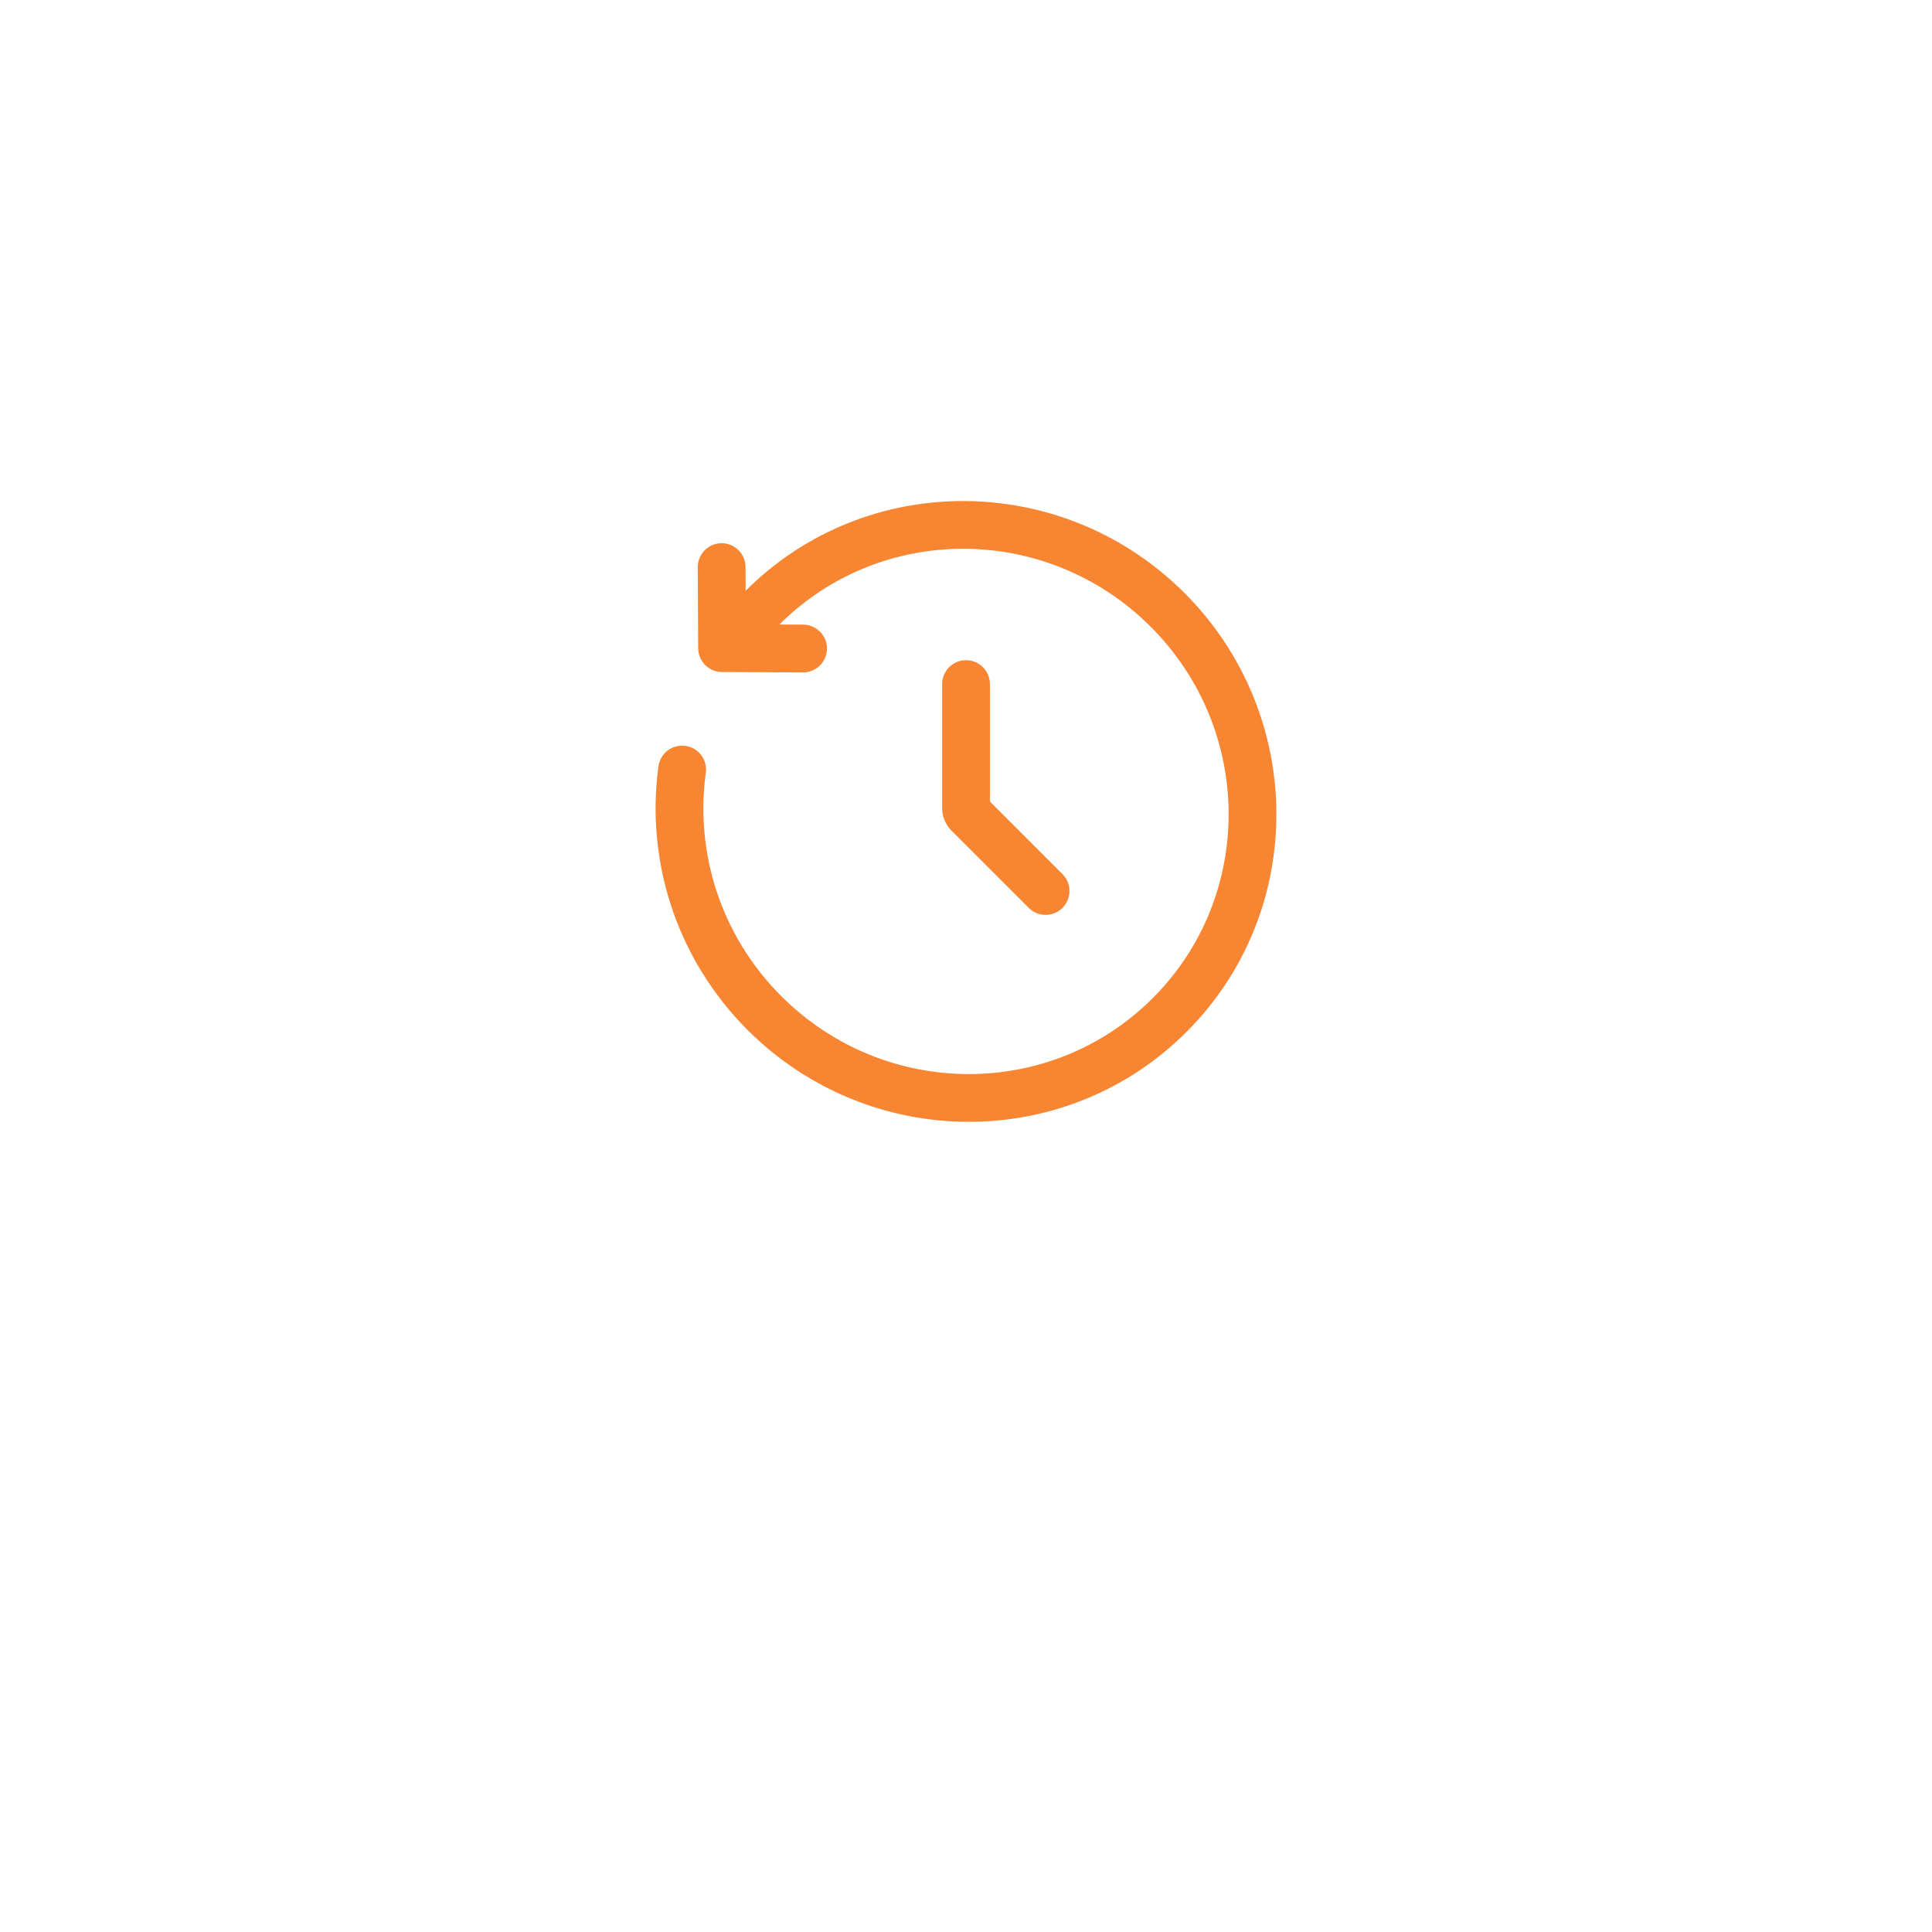
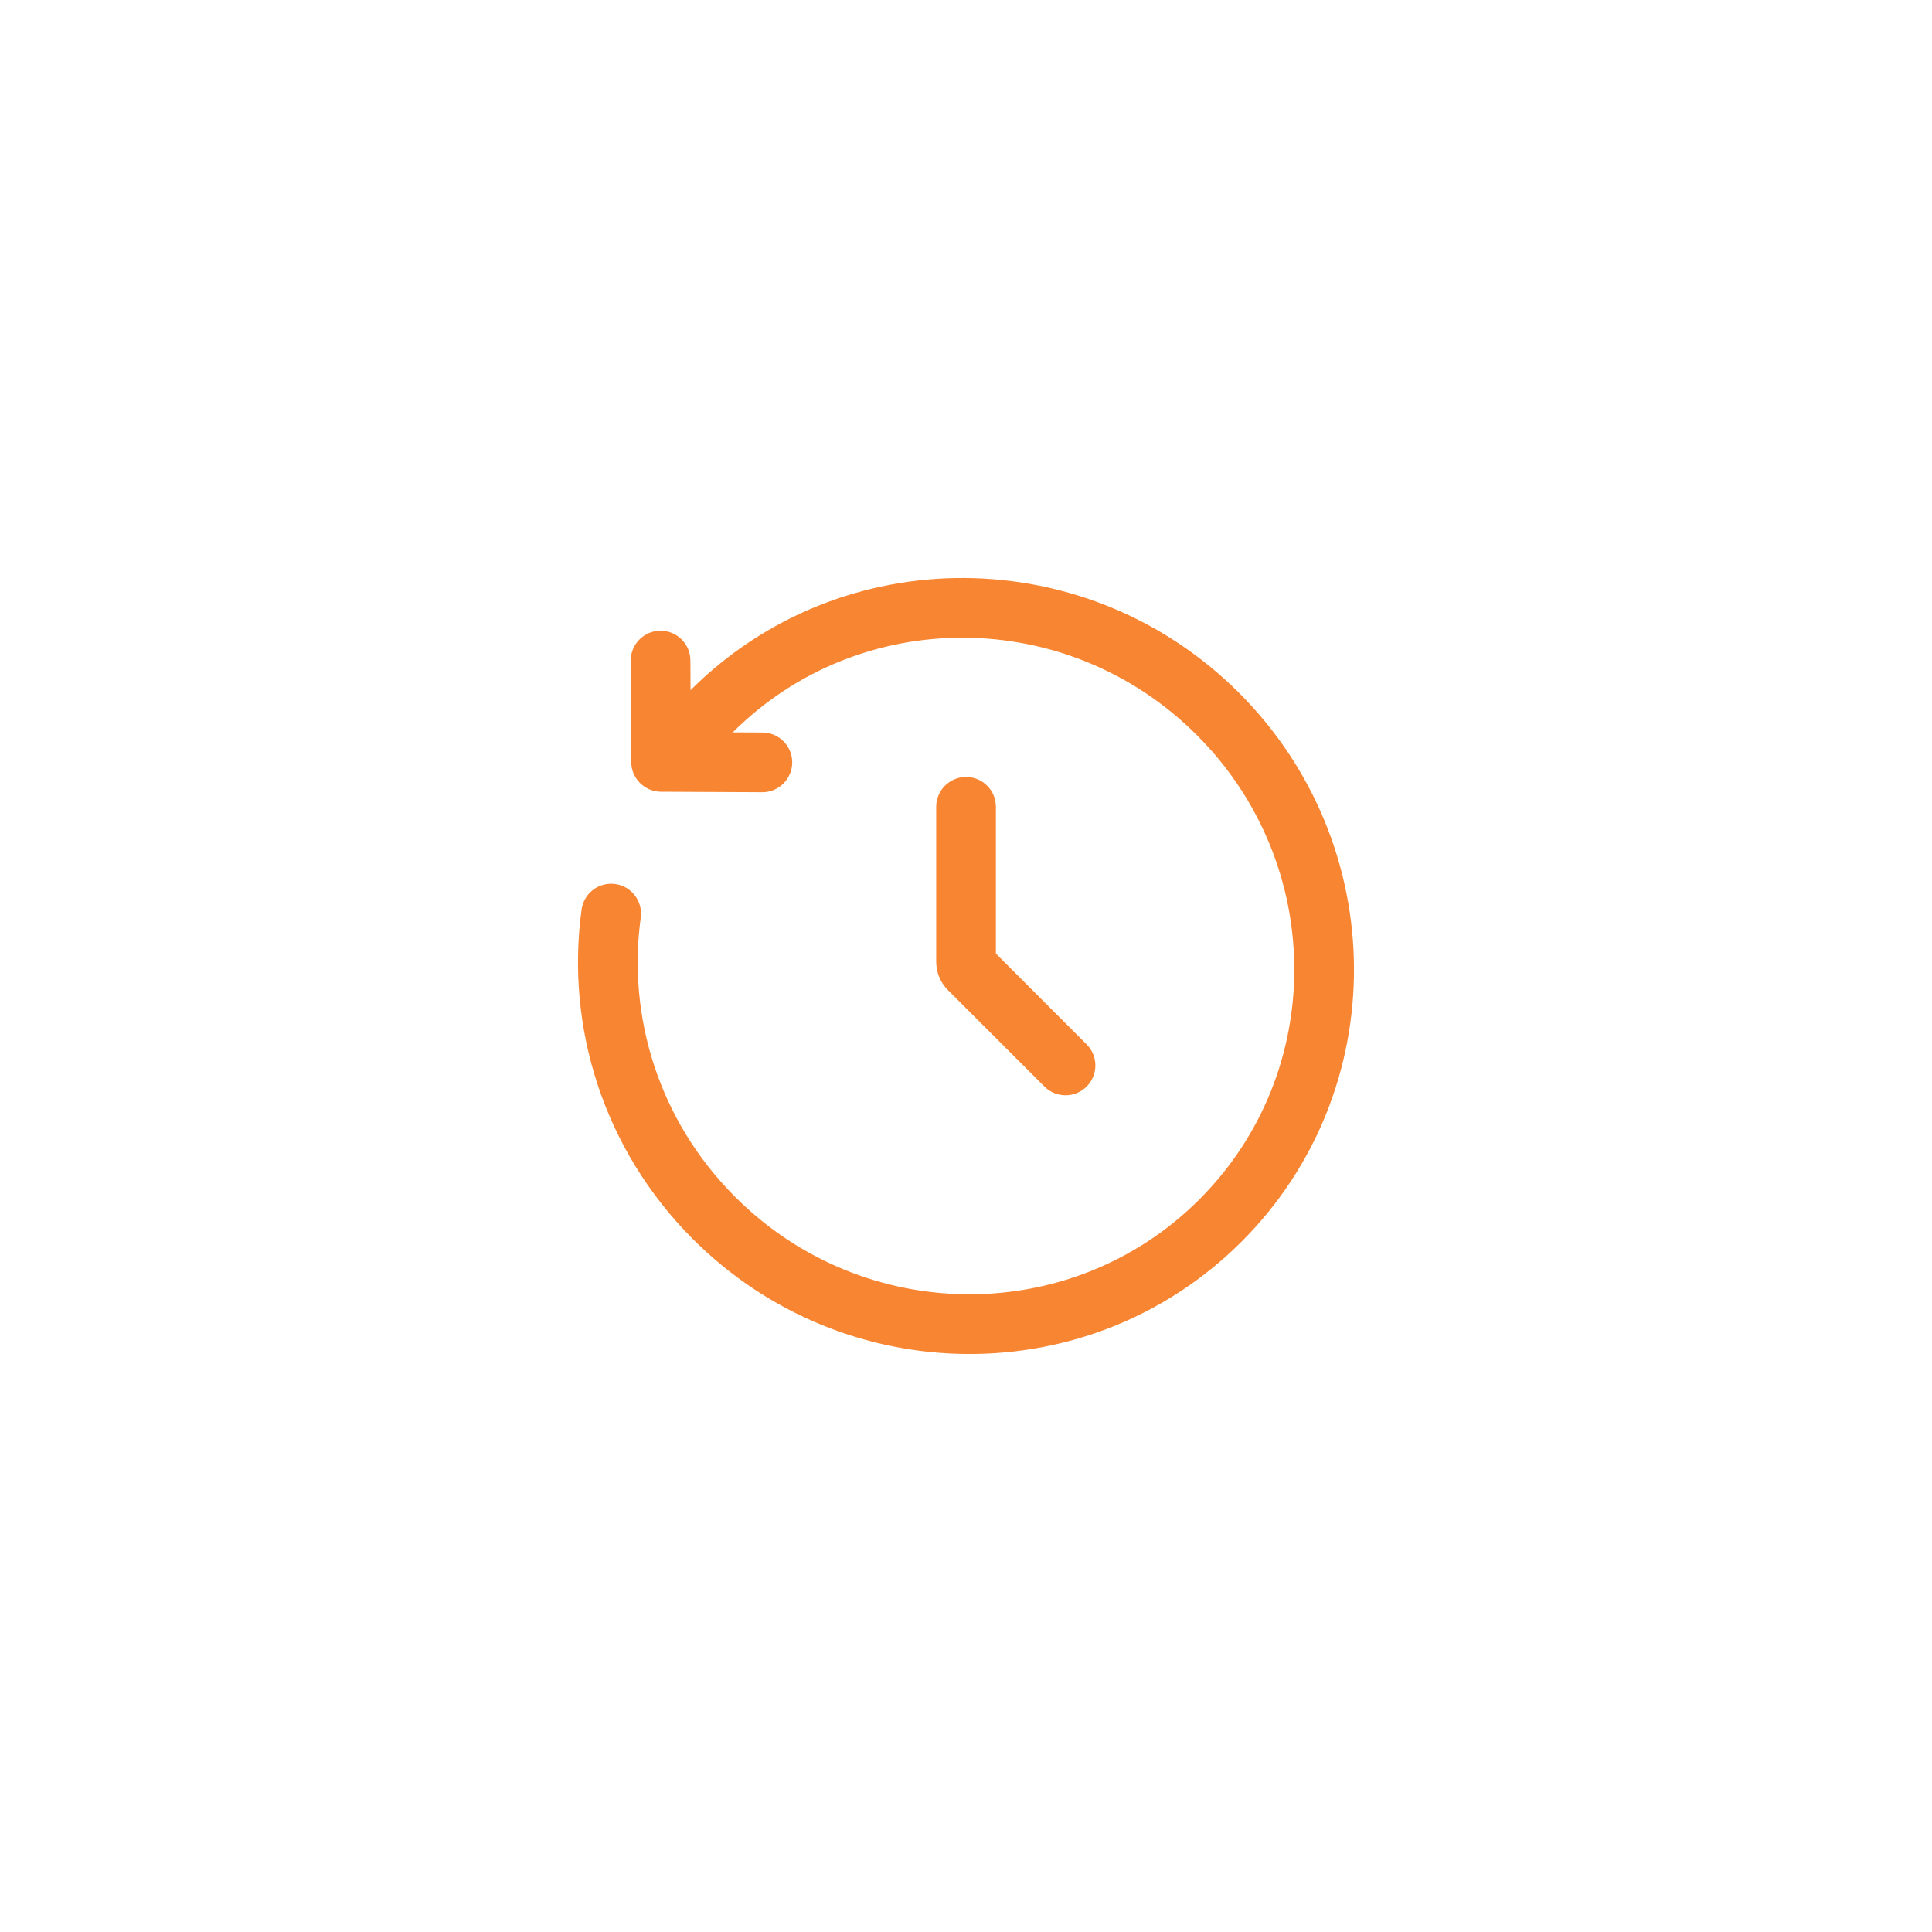
<svg xmlns="http://www.w3.org/2000/svg" width="50" height="50" viewBox="0 0 50 50" fill="none">
-   <path fill-rule="evenodd" clip-rule="evenodd" d="M19.297 15.289C22.424 12.167 27.507 12.2 30.654 15.346C33.801 18.494 33.833 23.58 30.706 26.706C27.579 29.833 22.493 29.801 19.346 26.654C17.481 24.788 16.711 22.244 17.041 19.831C17.088 19.493 17.399 19.256 17.737 19.303C18.076 19.349 18.312 19.66 18.266 19.999C17.986 22.042 18.637 24.197 20.22 25.78C22.893 28.453 27.197 28.468 29.832 25.832C32.468 23.197 32.453 18.893 29.78 16.22C27.108 13.548 22.807 13.531 20.171 16.163L20.787 16.166C21.128 16.168 21.404 16.446 21.402 16.787C21.4 17.128 21.122 17.404 20.781 17.402L18.684 17.392C18.345 17.39 18.071 17.116 18.069 16.777L18.058 14.68C18.057 14.338 18.332 14.06 18.673 14.058C19.015 14.057 19.293 14.332 19.294 14.673L19.297 15.289Z" fill="#F88532" />
-   <path d="M25.001 17.086C25.342 17.086 25.619 17.363 25.619 17.704V20.743L27.497 22.622C27.739 22.864 27.739 23.255 27.497 23.496C27.256 23.737 26.865 23.737 26.624 23.496L24.624 21.497C24.47 21.342 24.383 21.133 24.383 20.914V17.704C24.383 17.363 24.66 17.086 25.001 17.086Z" fill="#F88532" />
+   <g transform="scale(1.25)">
+     <path fill-rule="evenodd" clip-rule="evenodd" d="M14.297 14.289C17.424 11.167 22.507 11.2 25.654 14.346C28.801 17.494 28.833 22.58 25.706 25.706C22.579 28.833 17.493 28.801 14.346 25.654C12.481 23.788 11.711 21.244 12.041 18.831C12.088 18.493 12.399 18.256 12.737 18.303C13.076 18.349 13.312 18.66 13.266 18.999C12.986 21.042 13.637 23.197 15.22 24.78C17.893 27.453 22.197 27.468 24.832 24.832C27.468 22.197 27.453 17.893 24.78 15.22C22.108 12.548 17.807 12.531 15.171 15.163L15.787 15.166C16.128 15.168 16.404 15.446 16.402 15.787C16.4 16.128 16.122 16.404 15.781 16.402L13.684 16.392C13.345 16.39 13.071 16.116 13.069 15.777L13.058 13.68C13.057 13.338 13.332 13.06 13.673 13.058C14.014 13.057 14.293 13.332 14.294 13.673L14.297 14.289Z" fill="#F88532" />
+     <path d="M20.001 16.086C20.342 16.086 20.619 16.363 20.619 16.704V19.743L22.497 21.622C22.739 21.864 22.739 22.255 22.497 22.496C22.256 22.737 21.865 22.737 21.624 22.496L19.624 20.497C19.47 20.342 19.383 20.133 19.383 19.914V16.704C19.383 16.363 19.66 16.086 20.001 16.086Z" fill="#F88532" />
+   </g>
</svg>
